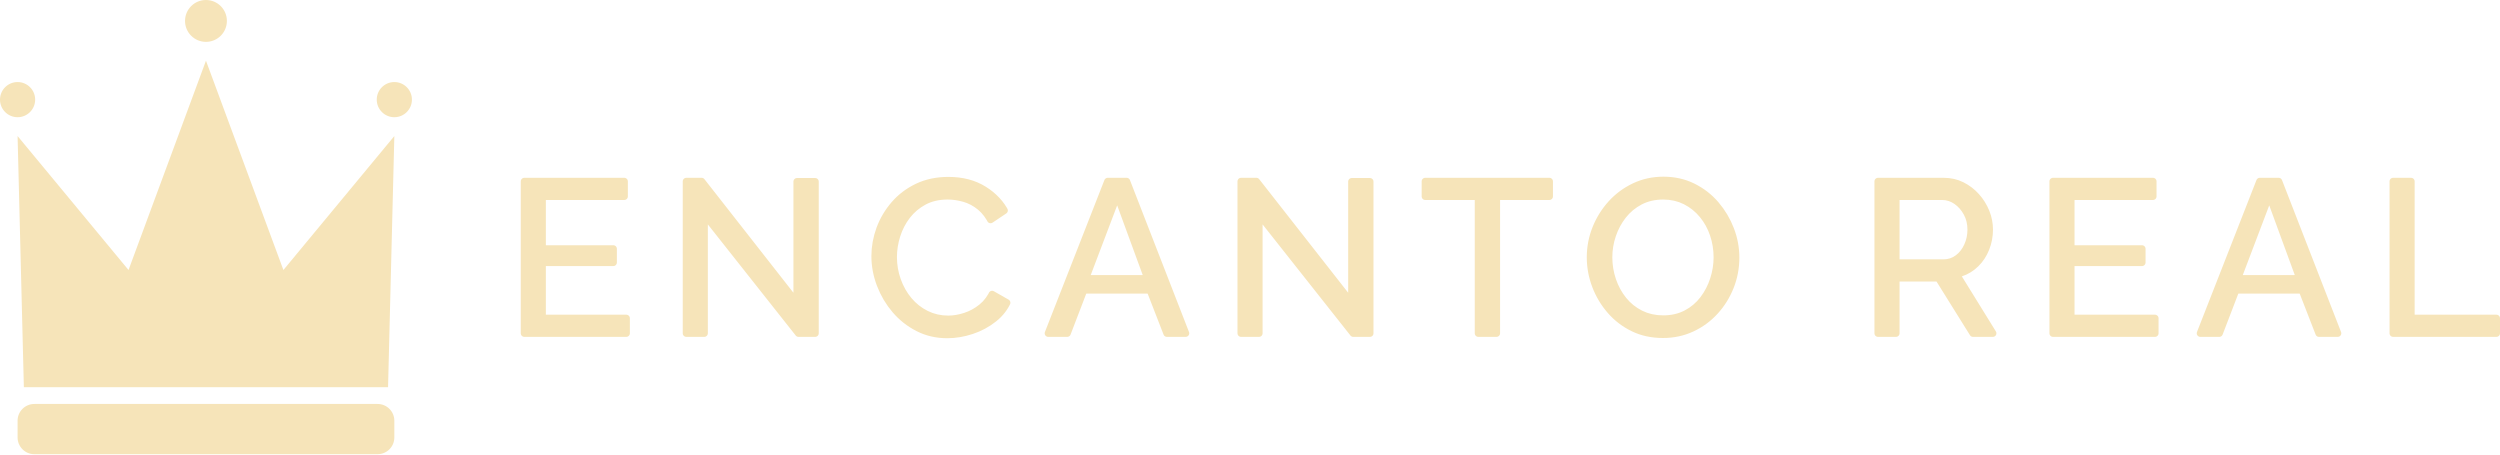
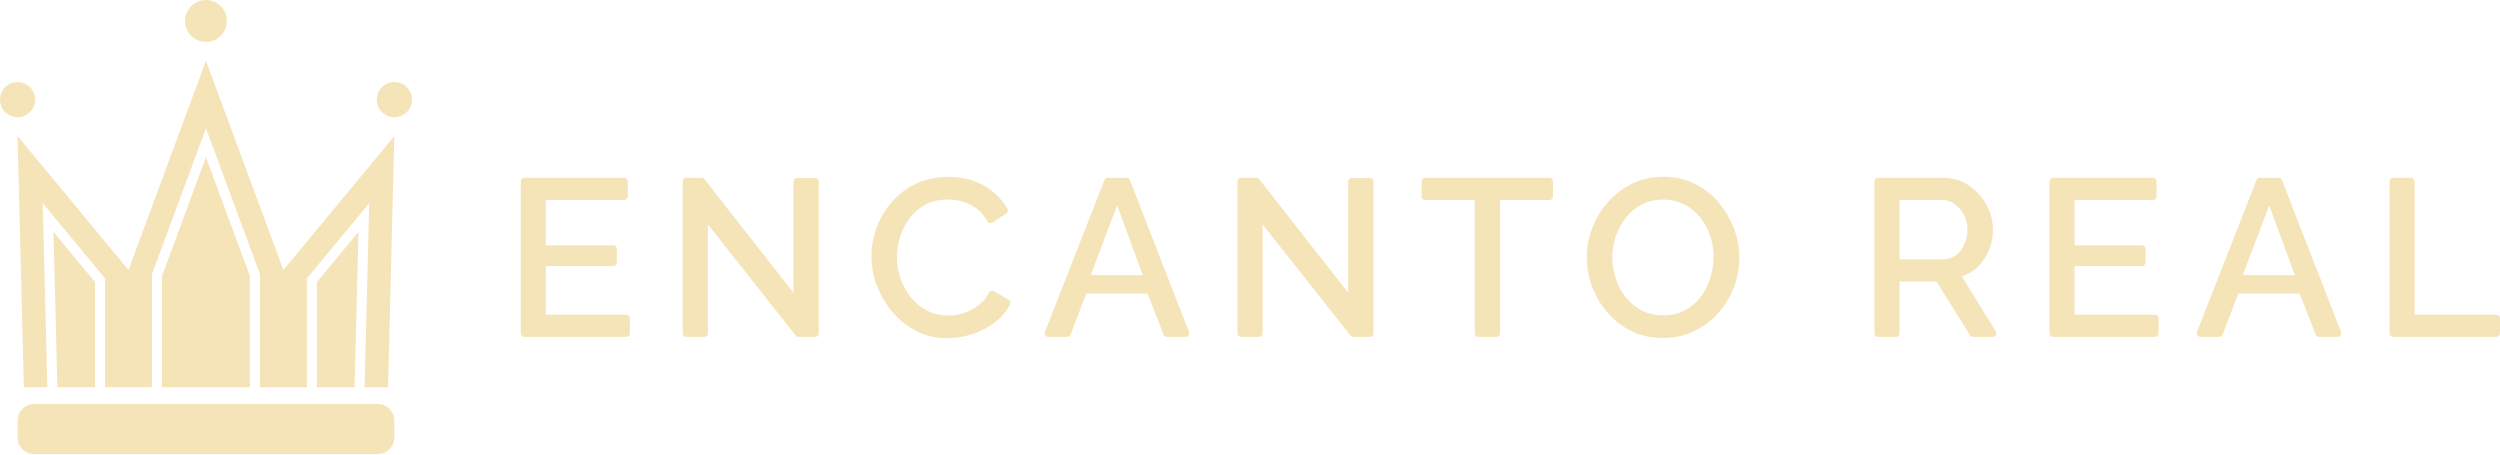
<svg xmlns="http://www.w3.org/2000/svg" viewBox="-49.2 -8.5 597.205 108.5" width="2388.82" height="434">
-   <path d="M-45,24l26.5,32l18.5,-50l18.5,50l26.5,-32l-1.5,60l-87,0z" fill="#F6E4B9" />
+   <path d="M-45,24l26.5,32l18.5,-50l18.5,50l26.5,-32l-1.5,60l-5.601,0l1.099,-43.972l-14.898,17.99l0,25.982l-11.2,0v-26.998l-12.9,-34.864l-12.9,34.864l0,26.998h-11.2v-25.982l-14.898,-17.99l1.099,43.972l-5.601,0zM-26.5,58.884l0,25.116l-8.997,0l-0.928,-37.101zM10.5,57.433l0,26.567h-21v-26.567l10.5,-28.379zM26.5,58.884l9.925,-11.985l-0.928,37.101h-8.997z" fill="#F6E4B9" />
  <path d="M-41,100c-2.209,0 -4,-1.791 -4,-4v-4c0,-2.209 1.791,-4 4,-4h82c2.209,0 4,1.791 4,4v4c0,2.209 -1.791,4 -4,4z" fill="#F6E4B9" />
  <path d="M-5,-3.5c0,-2.761 2.239,-5 5,-5c2.761,0 5,2.239 5,5c0,2.761 -2.239,5 -5,5c-2.761,0 -5,-2.239 -5,-5z" fill="#F6E4B9" />
  <path d="M-49.2,15.3c0,-2.32 1.88,-4.2 4.2,-4.2c2.32,0 4.2,1.88 4.2,4.2c0,2.32 -1.88,4.2 -4.2,4.2c-2.32,0 -4.2,-1.88 -4.2,-4.2z" fill="#F6E4B9" />
  <path d="M40.8,15.3c0,-2.32 1.88,-4.2 4.2,-4.2c2.32,0 4.2,1.88 4.2,4.2c0,2.32 -1.88,4.2 -4.2,4.2c-2.32,0 -4.2,-1.88 -4.2,-4.2z" fill="#F6E4B9" />
  <path d="M175.705,39.24l-0.679,0.093l-0.025,0.004l-0.624,0.123l-0.051,0.012l-0.602,0.158l-0.04,0.011l-0.584,0.195l-0.029,0.011l-0.569,0.234l-0.032,0.014l-0.549,0.27l-0.031,0.017l-1.029,0.621l-0.053,0.036l-0.939,0.71l-0.04,0.033l-0.877,0.825l-0.009,0.01l-0.787,0.916l-0.034,0.044l-0.69,0.984l-0.017,0.027l-0.605,1.051l-0.015,0.029l-0.513,1.107l-0.016,0.04l-0.421,1.161l-0.011,0.033l-0.329,1.197l-0.011,0.047l-0.233,1.178l-0.008,0.055l-0.139,1.18l-0.003,0.029l-0.049,1.224l0.057,1.344v0.009l0.167,1.3l0.006,0.037l0.28,1.288l0.002,0.011l0.391,1.261l0.012,0.034l0.486,1.201l0.018,0.039l0.565,1.112l0.029,0.052l0.656,1.048l0.02,0.029l0.746,0.981l0.022,0.027l0.835,0.904l0.029,0.029l0.908,0.801l0.019,0.015l0.979,0.696l0.042,0.026l1.04,0.589l0.043,0.022l1.113,0.474l0.039,0.014l1.154,0.336l0.054,0.013l1.21,0.203l0.052,0.006l1.268,0.067l0.024,0.001l0.899,-0.04l0.035,-0.003l0.886,-0.113l0.054,-0.009l0.905,-0.19l0.059,-0.014l0.938,-0.269l0.029,-0.01l0.931,-0.35l0.051,-0.022l0.888,-0.434l0.046,-0.025l0.841,-0.513l0.064,-0.043l0.807,-0.597l0.041,-0.034l0.756,-0.699l0.045,-0.047l0.667,-0.8l0.034,-0.047l0.59,-0.915l0.029,-0.053l0.108,-0.219l0.087,-0.141l0.113,-0.121l0.134,-0.097l0.15,-0.07l0.16,-0.039l0.165,-0.008l0.164,0.024l0.219,0.087l3.508,1.998l0.135,0.095l0.114,0.12l0.089,0.139l0.061,0.154l0.03,0.162l-0.002,0.166l-0.033,0.162l-0.062,0.149l-0.313,0.587l-0.027,0.047l-0.366,0.593l-0.031,0.046l-0.397,0.559l-0.034,0.045l-0.446,0.548l-0.035,0.041l-0.494,0.534l-0.037,0.037l-0.525,0.502l-0.04,0.035l-0.544,0.459l-0.049,0.039l-1.232,0.895l-0.064,0.042l-1.288,0.769l-0.067,0.036l-1.356,0.654l-0.068,0.03l-1.443,0.547l-0.065,0.021l-1.465,0.425l-0.064,0.016l-1.45,0.302l-0.068,0.012l-1.451,0.182l-0.07,0.006l-1.447,0.062h-0.059l-0.922,-0.024l-0.048,-0.002l-0.945,-0.077l-0.048,-0.006l-0.885,-0.123l-0.049,-0.008l-0.885,-0.176l-0.05,-0.012l-0.851,-0.223l-0.049,-0.014l-0.834,-0.273l-0.05,-0.018l-0.818,-0.325l-0.049,-0.021l-0.79,-0.372l-0.04,-0.021l-0.772,-0.415l-0.037,-0.02l-0.777,-0.468l-0.036,-0.023l-0.69,-0.464l-0.034,-0.025l-0.728,-0.543l-0.033,-0.026l-0.644,-0.532l-0.032,-0.028l-0.653,-0.596l-0.031,-0.029l-0.605,-0.61l-0.028,-0.03l-0.598,-0.664l-0.038,-0.044l-1.088,-1.386l-0.043,-0.061l-0.96,-1.469l-0.038,-0.063l-0.84,-1.567l-0.031,-0.066l-0.716,-1.662l-0.021,-0.051l-0.292,-0.819l-0.011,-0.036l-0.256,-0.831l-0.011,-0.036l-0.224,-0.859l-0.009,-0.038l-0.181,-0.851l-0.007,-0.038l-0.139,-0.84l-0.006,-0.041l-0.102,-0.874l-0.003,-0.039l-0.058,-0.831l-0.002,-0.04l-0.02,-0.855v-0.058l0.073,-1.649l0.007,-0.076l0.223,-1.653l0.014,-0.075l0.367,-1.622l0.019,-0.072l0.513,-1.603l0.019,-0.053l0.316,-0.801l0.015,-0.035l0.342,-0.766l0.017,-0.036l0.384,-0.762l0.018,-0.034l0.402,-0.716l0.02,-0.034l0.462,-0.742l0.022,-0.032l0.47,-0.683l0.021,-0.03l0.532,-0.706l0.025,-0.032l0.555,-0.669l0.027,-0.031l0.581,-0.636l0.029,-0.031l0.608,-0.602l0.035,-0.032l0.638,-0.566l0.034,-0.028l0.698,-0.557l0.036,-0.028l0.68,-0.486l0.036,-0.024l0.738,-0.473l0.037,-0.023l0.786,-0.449l0.038,-0.02l0.797,-0.404l0.042,-0.02l0.819,-0.36l0.048,-0.019l0.848,-0.313l0.05,-0.017l0.878,-0.265l0.047,-0.013l0.912,-0.219l0.047,-0.01l0.94,-0.171l0.047,-0.007l0.974,-0.122l0.042,-0.004l0.992,-0.074l0.045,-0.002l1.023,-0.023h0.043l1.214,0.034l0.053,0.003l1.177,0.106l0.054,0.007l1.112,0.172l0.057,0.011l1.071,0.241l0.058,0.015l1.034,0.31l0.061,0.02l0.975,0.374l0.058,0.025l0.955,0.45l0.06,0.031l0.902,0.515l0.049,0.031l0.855,0.568l0.044,0.031l0.799,0.607l0.045,0.036l0.755,0.658l0.042,0.04l0.678,0.677l0.041,0.044l0.629,0.724l0.039,0.048l0.563,0.751l0.036,0.051l0.509,0.793l0.03,0.052l0.1,0.183l0.065,0.152l0.035,0.162l0.003,0.165l-0.029,0.163l-0.06,0.154l-0.089,0.14l-0.113,0.12l-0.086,0.066l-3.267,2.19l-0.146,0.079l-0.158,0.049l-0.164,0.017l-0.165,-0.014l-0.159,-0.046l-0.147,-0.075l-0.13,-0.102l-0.108,-0.125l-0.058,-0.096l-0.115,-0.22l-0.034,-0.056l-0.603,-0.912l-0.037,-0.049l-0.677,-0.811l-0.031,-0.033l-0.746,-0.696l-0.037,-0.031l-0.788,-0.586l-0.055,-0.036l-0.817,-0.489l-0.038,-0.02l-0.871,-0.404l-0.026,-0.011l-0.914,-0.311l-0.012,-0.004l-0.915,-0.226l-0.048,-0.01l-0.902,-0.162l-0.019,-0.002l-0.89,-0.097l-0.048,-0.004l-0.891,-0.032l-0.738,0.019zM349.132,33.73l0.046,0.002l0.947,0.075l0.047,0.005l0.91,0.123l0.048,0.008l0.894,0.173l0.048,0.011l0.872,0.222l0.051,0.015l0.819,0.263l0.046,0.016l0.847,0.327l0.05,0.021l0.783,0.36l0.041,0.02l0.796,0.419l0.037,0.021l0.742,0.439l0.035,0.022l0.731,0.482l0.037,0.025l0.705,0.519l0.033,0.026l0.656,0.535l0.034,0.03l0.644,0.584l0.032,0.03l0.608,0.611l0.029,0.03l0.57,0.632l0.038,0.045l1.097,1.397l0.043,0.06l0.941,1.438l0.037,0.063l0.826,1.535l0.032,0.066l0.696,1.61l0.021,0.052l0.288,0.808l0.011,0.035l0.257,0.83l0.011,0.038l0.215,0.83l0.009,0.038l0.178,0.842l0.007,0.039l0.135,0.829l0.006,0.04l0.101,0.873l0.003,0.039l0.057,0.828l0.002,0.039l0.02,0.857v0.039l-0.02,0.897l-0.002,0.039l-0.06,0.882l-0.003,0.04l-0.105,0.907l-0.006,0.039l-0.138,0.849l-0.008,0.042l-0.189,0.885l-0.009,0.039l-0.223,0.846l-0.011,0.039l-0.269,0.854l-0.013,0.039l-0.3,0.814l-0.015,0.036l-0.337,0.802l-0.015,0.035l-0.379,0.799l-0.017,0.033l-0.422,0.799l-0.02,0.036l-0.43,0.728l-0.021,0.033l-0.466,0.711l-0.021,0.032l-0.524,0.727l-0.024,0.031l-0.535,0.674l-0.025,0.03l-0.564,0.648l-0.027,0.029l-0.615,0.644l-0.031,0.031l-0.602,0.569l-0.031,0.029l-0.676,0.578l-0.033,0.027l-0.678,0.524l-0.036,0.025l-0.687,0.477l-0.035,0.024l-0.743,0.463l-0.037,0.021l-0.746,0.415l-0.037,0.02l-0.801,0.395l-0.04,0.018l-0.793,0.342l-0.046,0.019l-0.82,0.299l-0.044,0.014l-0.827,0.251l-0.046,0.013l-0.86,0.21l-0.047,0.01l-0.872,0.162l-0.046,0.007l-0.875,0.113l-0.044,0.005l-0.92,0.071l-0.046,0.002l-0.919,0.022h-0.04l-0.971,-0.023l-0.045,-0.002l-0.956,-0.073l-0.045,-0.005l-0.916,-0.119l-0.047,-0.007l-0.887,-0.165l-0.048,-0.01l-0.89,-0.219l-0.048,-0.014l-0.835,-0.258l-0.049,-0.017l-0.811,-0.306l-0.047,-0.019l-0.793,-0.354l-0.043,-0.021l-0.796,-0.41l-0.037,-0.02l-0.738,-0.427l-0.036,-0.022l-0.729,-0.471l-0.037,-0.025l-0.683,-0.494l-0.034,-0.026l-0.672,-0.54l-0.033,-0.028l-0.643,-0.572l-0.032,-0.03l-0.613,-0.603l-0.03,-0.031l-0.592,-0.645l-0.026,-0.03l-0.559,-0.669l-0.024,-0.03l-0.523,-0.686l-0.022,-0.03l-0.495,-0.712l-0.022,-0.032l-0.465,-0.738l-0.019,-0.034l-0.431,-0.758l-0.018,-0.033l-0.395,-0.771l-0.017,-0.035l-0.358,-0.785l-0.015,-0.034l-0.336,-0.83l-0.013,-0.034l-0.29,-0.816l-0.012,-0.037l-0.256,-0.839l-0.01,-0.037l-0.222,-0.865l-0.009,-0.039l-0.172,-0.827l-0.007,-0.037l-0.136,-0.84l-0.006,-0.04l-0.101,-0.885l-0.003,-0.039l-0.057,-0.839l-0.002,-0.038l-0.02,-0.872v-0.041l0.022,-0.908l0.002,-0.038l0.062,-0.895l0.004,-0.041l0.101,-0.857l0.005,-0.041l0.149,-0.894l0.008,-0.041l0.188,-0.863l0.01,-0.04l0.229,-0.852l0.012,-0.039l0.261,-0.814l0.013,-0.04l0.326,-0.868l0.015,-0.036l0.334,-0.781l0.015,-0.034l0.387,-0.806l0.018,-0.034l0.422,-0.785l0.018,-0.033l0.443,-0.745l0.021,-0.033l0.47,-0.713l0.021,-0.031l0.519,-0.717l0.023,-0.03l0.535,-0.674l0.025,-0.03l0.568,-0.652l0.027,-0.03l0.619,-0.647l0.03,-0.029l0.598,-0.567l0.031,-0.029l0.685,-0.588l0.033,-0.026l0.654,-0.508l0.033,-0.025l0.72,-0.505l0.038,-0.025l0.722,-0.452l0.034,-0.02l0.749,-0.422l0.036,-0.019l0.817,-0.41l0.04,-0.019l0.764,-0.335l0.046,-0.019l0.851,-0.316l0.046,-0.015l0.814,-0.251l0.047,-0.013l0.859,-0.212l0.046,-0.01l0.856,-0.162l0.047,-0.008l0.89,-0.117l0.045,-0.005l0.917,-0.072l0.046,-0.002l0.917,-0.023h0.043zM100.092,33.989l0.158,0.047l0.146,0.077l0.129,0.103l0.107,0.127l0.08,0.144l0.051,0.158l0.02,0.184v3.587l-0.016,0.165l-0.047,0.158l-0.077,0.146l-0.103,0.129l-0.127,0.107l-0.144,0.08l-0.158,0.051l-0.184,0.02h-18.691l-0.037,0.004l-0.005,0.04v10.723l0.004,0.039l0.043,0.005h16.063l0.165,0.016l0.158,0.047l0.146,0.077l0.129,0.103l0.107,0.127l0.08,0.144l0.051,0.158l0.02,0.184v3.265l-0.016,0.165l-0.047,0.158l-0.077,0.146l-0.103,0.129l-0.127,0.107l-0.144,0.08l-0.158,0.051l-0.184,0.02h-16.068l-0.037,0.004l-0.005,0.043v11.523l0.004,0.039l0.043,0.005h19.167l0.165,0.016l0.158,0.047l0.146,0.077l0.129,0.103l0.107,0.127l0.08,0.144l0.051,0.158l0.02,0.184v3.587l-0.016,0.165l-0.047,0.158l-0.077,0.146l-0.103,0.129l-0.127,0.107l-0.144,0.08l-0.158,0.051l-0.184,0.02h-24.352l-0.165,-0.016l-0.158,-0.047l-0.146,-0.077l-0.129,-0.103l-0.107,-0.127l-0.08,-0.144l-0.051,-0.158l-0.02,-0.184v-36.288l0.016,-0.165l0.047,-0.158l0.077,-0.146l0.103,-0.129l0.127,-0.107l0.144,-0.08l0.158,-0.051l0.184,-0.02h23.871zM118.567,33.989l0.158,0.047l0.146,0.077l0.129,0.103l0.076,0.085l21.229,27.09l0.028,0.029l0.002,-0.029v-26.508l0.016,-0.165l0.047,-0.158l0.077,-0.146l0.103,-0.129l0.127,-0.107l0.144,-0.08l0.158,-0.051l0.184,-0.02h4.336l0.165,0.016l0.158,0.047l0.146,0.077l0.129,0.103l0.107,0.127l0.08,0.144l0.051,0.158l0.02,0.184v36.234l-0.016,0.165l-0.047,0.158l-0.077,0.146l-0.103,0.129l-0.127,0.107l-0.144,0.08l-0.158,0.051l-0.184,0.02h-3.974l-0.165,-0.016l-0.158,-0.047l-0.146,-0.077l-0.129,-0.103l-0.074,-0.082l-20.966,-26.511l-0.023,-0.023l-0.002,0.029v25.974l-0.016,0.165l-0.047,0.158l-0.077,0.146l-0.103,0.129l-0.127,0.107l-0.144,0.08l-0.158,0.051l-0.184,0.02h-4.283l-0.165,-0.016l-0.158,-0.047l-0.146,-0.077l-0.129,-0.103l-0.107,-0.127l-0.08,-0.144l-0.051,-0.158l-0.02,-0.184v-36.288l0.016,-0.165l0.047,-0.158l0.077,-0.146l0.103,-0.129l0.127,-0.107l0.144,-0.08l0.158,-0.051l0.184,-0.02h3.651zM220.089,33.989l0.158,0.047l0.146,0.077l0.129,0.103l0.107,0.127l0.093,0.176l14.106,36.288l0.045,0.159l0.013,0.165l-0.018,0.164l-0.05,0.158l-0.079,0.145l-0.106,0.127l-0.128,0.105l-0.146,0.078l-0.158,0.048l-0.171,0.017h-4.478l-0.165,-0.016l-0.158,-0.047l-0.146,-0.077l-0.129,-0.103l-0.107,-0.127l-0.093,-0.176l-3.786,-9.744l-0.017,-0.034l-0.055,-0.006h-14.567l-0.038,0.004l-0.019,0.036l-3.735,9.741l-0.074,0.148l-0.101,0.131l-0.124,0.109l-0.143,0.083l-0.156,0.054l-0.202,0.024h-4.526l-0.165,-0.016l-0.158,-0.047l-0.146,-0.077l-0.129,-0.103l-0.107,-0.127l-0.08,-0.144l-0.051,-0.158l-0.02,-0.164l0.012,-0.165l0.047,-0.167l14.209,-36.288l0.074,-0.148l0.102,-0.13l0.125,-0.108l0.144,-0.082l0.156,-0.054l0.196,-0.022h4.504zM251.086,33.989l0.158,0.047l0.146,0.077l0.129,0.103l0.076,0.085l21.228,27.09l0.028,0.029l0.002,-0.029v-26.508l0.016,-0.165l0.047,-0.158l0.077,-0.146l0.103,-0.129l0.127,-0.107l0.144,-0.08l0.158,-0.051l0.184,-0.02h4.336l0.165,0.016l0.158,0.047l0.146,0.077l0.129,0.103l0.107,0.127l0.08,0.144l0.051,0.158l0.02,0.184v36.234l-0.016,0.165l-0.047,0.158l-0.077,0.146l-0.103,0.129l-0.127,0.107l-0.144,0.08l-0.158,0.051l-0.184,0.02h-3.974l-0.165,-0.016l-0.158,-0.047l-0.146,-0.077l-0.129,-0.103l-0.074,-0.082l-20.966,-26.511l-0.023,-0.023l-0.002,0.029v25.974l-0.016,0.165l-0.047,0.158l-0.077,0.146l-0.103,0.129l-0.127,0.107l-0.144,0.08l-0.158,0.051l-0.184,0.02h-4.282l-0.165,-0.016l-0.158,-0.047l-0.146,-0.077l-0.129,-0.103l-0.107,-0.127l-0.08,-0.144l-0.051,-0.158l-0.02,-0.184v-36.288l0.016,-0.165l0.047,-0.158l0.077,-0.146l0.103,-0.129l0.127,-0.107l0.144,-0.08l0.158,-0.051l0.184,-0.02h3.651zM321.081,33.989l0.158,0.047l0.146,0.077l0.129,0.103l0.107,0.127l0.08,0.144l0.051,0.158l0.02,0.184v3.587l-0.016,0.165l-0.047,0.158l-0.077,0.146l-0.103,0.129l-0.127,0.107l-0.144,0.08l-0.158,0.051l-0.184,0.02h-11.733l-0.037,0.004l-0.005,0.04v31.801l-0.016,0.165l-0.047,0.158l-0.077,0.146l-0.103,0.129l-0.127,0.107l-0.144,0.08l-0.158,0.051l-0.184,0.02h-4.336l-0.165,-0.016l-0.158,-0.047l-0.146,-0.077l-0.129,-0.103l-0.107,-0.127l-0.08,-0.144l-0.051,-0.158l-0.02,-0.184v-31.804l-0.004,-0.036l-0.043,-0.005h-11.782l-0.165,-0.016l-0.158,-0.047l-0.146,-0.077l-0.129,-0.103l-0.107,-0.127l-0.08,-0.144l-0.051,-0.158l-0.02,-0.184v-3.587l0.016,-0.165l0.047,-0.158l0.077,-0.146l0.103,-0.129l0.127,-0.107l0.144,-0.08l0.158,-0.051l0.184,-0.02h29.652zM415.13,33.974l1.187,0.063l0.096,0.01l1.117,0.187l0.097,0.022l1.043,0.302l0.098,0.035l1.017,0.434l0.082,0.041l0.952,0.533l0.068,0.042l0.905,0.624l0.065,0.049l0.826,0.694l0.06,0.056l0.768,0.782l0.051,0.057l0.695,0.847l0.045,0.059l0.628,0.917l0.04,0.065l0.531,0.945l0.033,0.065l0.455,1.003l0.029,0.072l0.36,1.032l0.022,0.076l0.256,1.034l0.016,0.082l0.154,1.049l0.008,0.083l0.051,1.061v0.08l-0.053,1.163l-0.007,0.08l-0.159,1.137l-0.015,0.08l-0.267,1.118l-0.023,0.078l-0.37,1.082l-0.03,0.077l-0.466,1.028l-0.04,0.077l-0.562,0.965l-0.05,0.076l-0.639,0.87l-0.058,0.071l-0.733,0.802l-0.066,0.065l-0.809,0.712l-0.077,0.06l-0.865,0.602l-0.085,0.052l-0.934,0.499l-0.089,0.041l-0.999,0.396l-0.035,0.017l0.02,0.041l8.104,13.103l0.073,0.148l0.043,0.16l0.012,0.164l-0.02,0.165l-0.052,0.157l-0.08,0.144l-0.107,0.126l-0.129,0.103l-0.147,0.077l-0.159,0.047l-0.162,0.015h-4.732l-0.165,-0.016l-0.158,-0.047l-0.146,-0.077l-0.129,-0.103l-0.129,-0.16l-7.974,-12.789l-0.017,-0.022l-0.05,-0.006h-8.739l-0.037,0.004l-0.005,0.043v12.317l-0.016,0.165l-0.047,0.158l-0.077,0.146l-0.103,0.129l-0.127,0.107l-0.144,0.08l-0.158,0.051l-0.184,0.02h-4.283l-0.165,-0.016l-0.158,-0.047l-0.146,-0.077l-0.129,-0.103l-0.107,-0.127l-0.08,-0.144l-0.051,-0.158l-0.02,-0.184v-36.288l0.016,-0.165l0.047,-0.158l0.077,-0.146l0.103,-0.129l0.127,-0.107l0.144,-0.08l0.158,-0.051l0.184,-0.02h15.655zM465.266,33.989l0.158,0.047l0.146,0.077l0.129,0.103l0.107,0.127l0.08,0.144l0.051,0.158l0.02,0.184v3.587l-0.016,0.165l-0.047,0.158l-0.077,0.146l-0.103,0.129l-0.127,0.107l-0.144,0.08l-0.158,0.051l-0.184,0.02h-18.69l-0.037,0.004l-0.005,0.04v10.723l0.004,0.039l0.043,0.005h16.063l0.165,0.016l0.158,0.047l0.146,0.077l0.129,0.103l0.107,0.127l0.08,0.144l0.051,0.158l0.02,0.184v3.265l-0.016,0.165l-0.047,0.158l-0.077,0.146l-0.103,0.129l-0.127,0.107l-0.144,0.08l-0.158,0.051l-0.184,0.02h-16.068l-0.037,0.004l-0.005,0.043v11.523l0.004,0.039l0.043,0.005h19.167l0.165,0.016l0.158,0.047l0.146,0.077l0.129,0.103l0.107,0.127l0.08,0.144l0.051,0.158l0.02,0.184v3.587l-0.016,0.165l-0.047,0.158l-0.077,0.146l-0.103,0.129l-0.127,0.107l-0.144,0.08l-0.158,0.051l-0.184,0.02h-24.353l-0.165,-0.016l-0.158,-0.047l-0.146,-0.077l-0.129,-0.103l-0.107,-0.127l-0.08,-0.144l-0.051,-0.158l-0.02,-0.184v-36.288l0.016,-0.165l0.047,-0.158l0.077,-0.146l0.103,-0.129l0.127,-0.107l0.144,-0.08l0.158,-0.051l0.184,-0.02h23.871zM495.294,33.989l0.158,0.047l0.146,0.077l0.129,0.103l0.107,0.127l0.093,0.176l14.107,36.288l0.045,0.159l0.013,0.165l-0.018,0.164l-0.05,0.158l-0.079,0.145l-0.106,0.127l-0.128,0.105l-0.146,0.078l-0.158,0.048l-0.171,0.017h-4.478l-0.165,-0.016l-0.158,-0.047l-0.146,-0.077l-0.129,-0.103l-0.107,-0.127l-0.093,-0.176l-3.787,-9.744l-0.017,-0.034l-0.055,-0.006h-14.566l-0.038,0.004l-0.019,0.036l-3.735,9.741l-0.074,0.148l-0.101,0.131l-0.124,0.109l-0.143,0.083l-0.156,0.054l-0.202,0.024h-4.526l-0.165,-0.016l-0.158,-0.047l-0.146,-0.077l-0.129,-0.103l-0.107,-0.127l-0.08,-0.144l-0.051,-0.158l-0.02,-0.164l0.012,-0.165l0.047,-0.167l14.209,-36.288l0.074,-0.148l0.102,-0.13l0.125,-0.108l0.144,-0.082l0.156,-0.054l0.196,-0.022h4.503zM526.923,33.989l0.158,0.047l0.146,0.077l0.129,0.103l0.107,0.127l0.08,0.144l0.051,0.158l0.02,0.184v31.801l0.004,0.039l0.043,0.005h19.488l0.165,0.016l0.158,0.047l0.146,0.077l0.129,0.103l0.107,0.127l0.08,0.144l0.051,0.158l0.02,0.184v3.587l-0.016,0.165l-0.047,0.158l-0.077,0.146l-0.103,0.129l-0.127,0.107l-0.144,0.08l-0.158,0.051l-0.184,0.02h-24.674l-0.165,-0.016l-0.158,-0.047l-0.146,-0.077l-0.129,-0.103l-0.107,-0.127l-0.08,-0.144l-0.051,-0.158l-0.02,-0.184v-36.288l0.016,-0.165l0.047,-0.158l0.077,-0.146l0.103,-0.129l0.127,-0.107l0.144,-0.08l0.158,-0.051l0.184,-0.02h4.283zM344.118,39.833l-0.559,0.226l-0.041,0.018l-0.533,0.257l-0.035,0.018l-1.037,0.614l-0.053,0.035l-0.946,0.704l-0.042,0.034l-0.866,0.804l-0.038,0.038l-0.777,0.891l-0.042,0.053l-0.7,0.976l-0.03,0.047l-0.607,1.022l-0.029,0.054l-0.526,1.09l-0.018,0.04l-0.451,1.178l-0.007,0.022l-0.36,1.227l-0.257,1.24l-0.004,0.027l-0.001,0.011l-0.001,0.002l-0.151,1.235l-0.052,1.278l0.054,1.318v0.01l0.155,1.271l0.011,0.065l0.255,1.226l0.017,0.067l0.357,1.21l0.015,0.046l0.456,1.179l0.022,0.048l0.545,1.115l0.011,0.021l0.633,1.047l0.034,0.05l0.707,0.962l0.036,0.045l0.783,0.872l0.058,0.058l0.871,0.782l0.034,0.027l0.962,0.691l0.039,0.025l1.045,0.593l0.034,0.017l1.123,0.477l0.038,0.014l1.169,0.335l0.072,0.016l1.22,0.199l0.071,0.008l1.307,0.067l0.028,0.001l0.685,-0.018l0.03,-0.001l0.677,-0.055h-0.002l0.652,-0.089l0.04,-0.007l0.621,-0.121l0.026,-0.006l0.609,-0.16l0.024,-0.007l0.58,-0.192l0.031,-0.011l0.559,-0.226l0.041,-0.018l0.529,-0.255l0.047,-0.025l1.023,-0.608l0.059,-0.039l0.944,-0.711l0.03,-0.025l0.875,-0.827l0.02,-0.021l0.78,-0.918l0.038,-0.051l0.684,-0.985l0.026,-0.041l0.6,-1.047l0.027,-0.053l0.519,-1.114l0.01,-0.023l0.438,-1.193l0.012,-0.038l0.34,-1.209l0.006,-0.023l0.245,-1.221l0.006,-0.041l0.148,-1.227v-0.01l0.05,-1.246l-0.051,-1.311l-0.004,-0.04l-0.148,-1.244l-0.011,-0.069l-0.247,-1.219l-0.011,-0.047l-0.357,-1.235l-0.455,-1.19l-0.019,-0.042l-0.543,-1.109l-0.015,-0.028l-0.647,-1.059l-0.014,-0.02l-0.743,-0.994l-0.828,-0.911l-0.032,-0.031l-0.876,-0.783l-0.051,-0.041l-0.946,-0.683l-0.039,-0.025l-1.033,-0.592l-0.042,-0.021l-1.105,-0.475l-0.037,-0.013l-1.16,-0.337l-0.049,-0.012l-1.218,-0.202l-0.061,-0.007l-1.286,-0.067l-0.027,-0.001l-0.685,0.018l-0.03,0.001l-0.677,0.055l-0.65,0.089l-0.037,0.006l-0.624,0.122l-0.028,0.007l-0.593,0.155v0.001l-0.051,0.015l-0.565,0.186zM492.873,40.574l-6.296,16.592l-0.009,0.032l0.037,0.004h12.333l0.038,-0.004l-0.01,-0.035l-6.072,-16.566l-0.016,-0.032zM217.667,40.574l-6.296,16.592l-0.009,0.032l0.037,0.004h12.333l0.038,-0.004l-0.01,-0.035l-6.072,-16.566l-0.016,-0.032zM404.574,39.276l-0.005,0.04v14.095l0.004,0.039l0.043,0.005h10.416l0.047,-0.001l0.752,-0.056l0.069,-0.011l0.693,-0.165l0.061,-0.02l0.651,-0.275l0.064,-0.034l0.6,-0.38l0.06,-0.044l0.564,-0.485l0.037,-0.037l0.502,-0.562l0.038,-0.049l0.45,-0.655l0.019,-0.032l0.386,-0.731l0.021,-0.048l0.311,-0.792l0.011,-0.033l0.225,-0.834l0.01,-0.048l0.131,-0.849l0.007,-0.064l0.044,-0.894v-0.038l-0.052,-0.927l-0.004,-0.036l-0.153,-0.874l-0.012,-0.052l-0.254,-0.818l-0.014,-0.037l-0.356,-0.773l-0.027,-0.05l-0.434,-0.709l-0.022,-0.032l-0.499,-0.642l-0.032,-0.036l-0.549,-0.559l-0.04,-0.036l-0.608,-0.485l-0.047,-0.033l-0.642,-0.388l-0.064,-0.031l-0.654,-0.271l-0.076,-0.025l-0.688,-0.164l-0.065,-0.011l-0.737,-0.056l-0.044,-0.001h-10.101z" fill="#F6E4B9" />
</svg>
